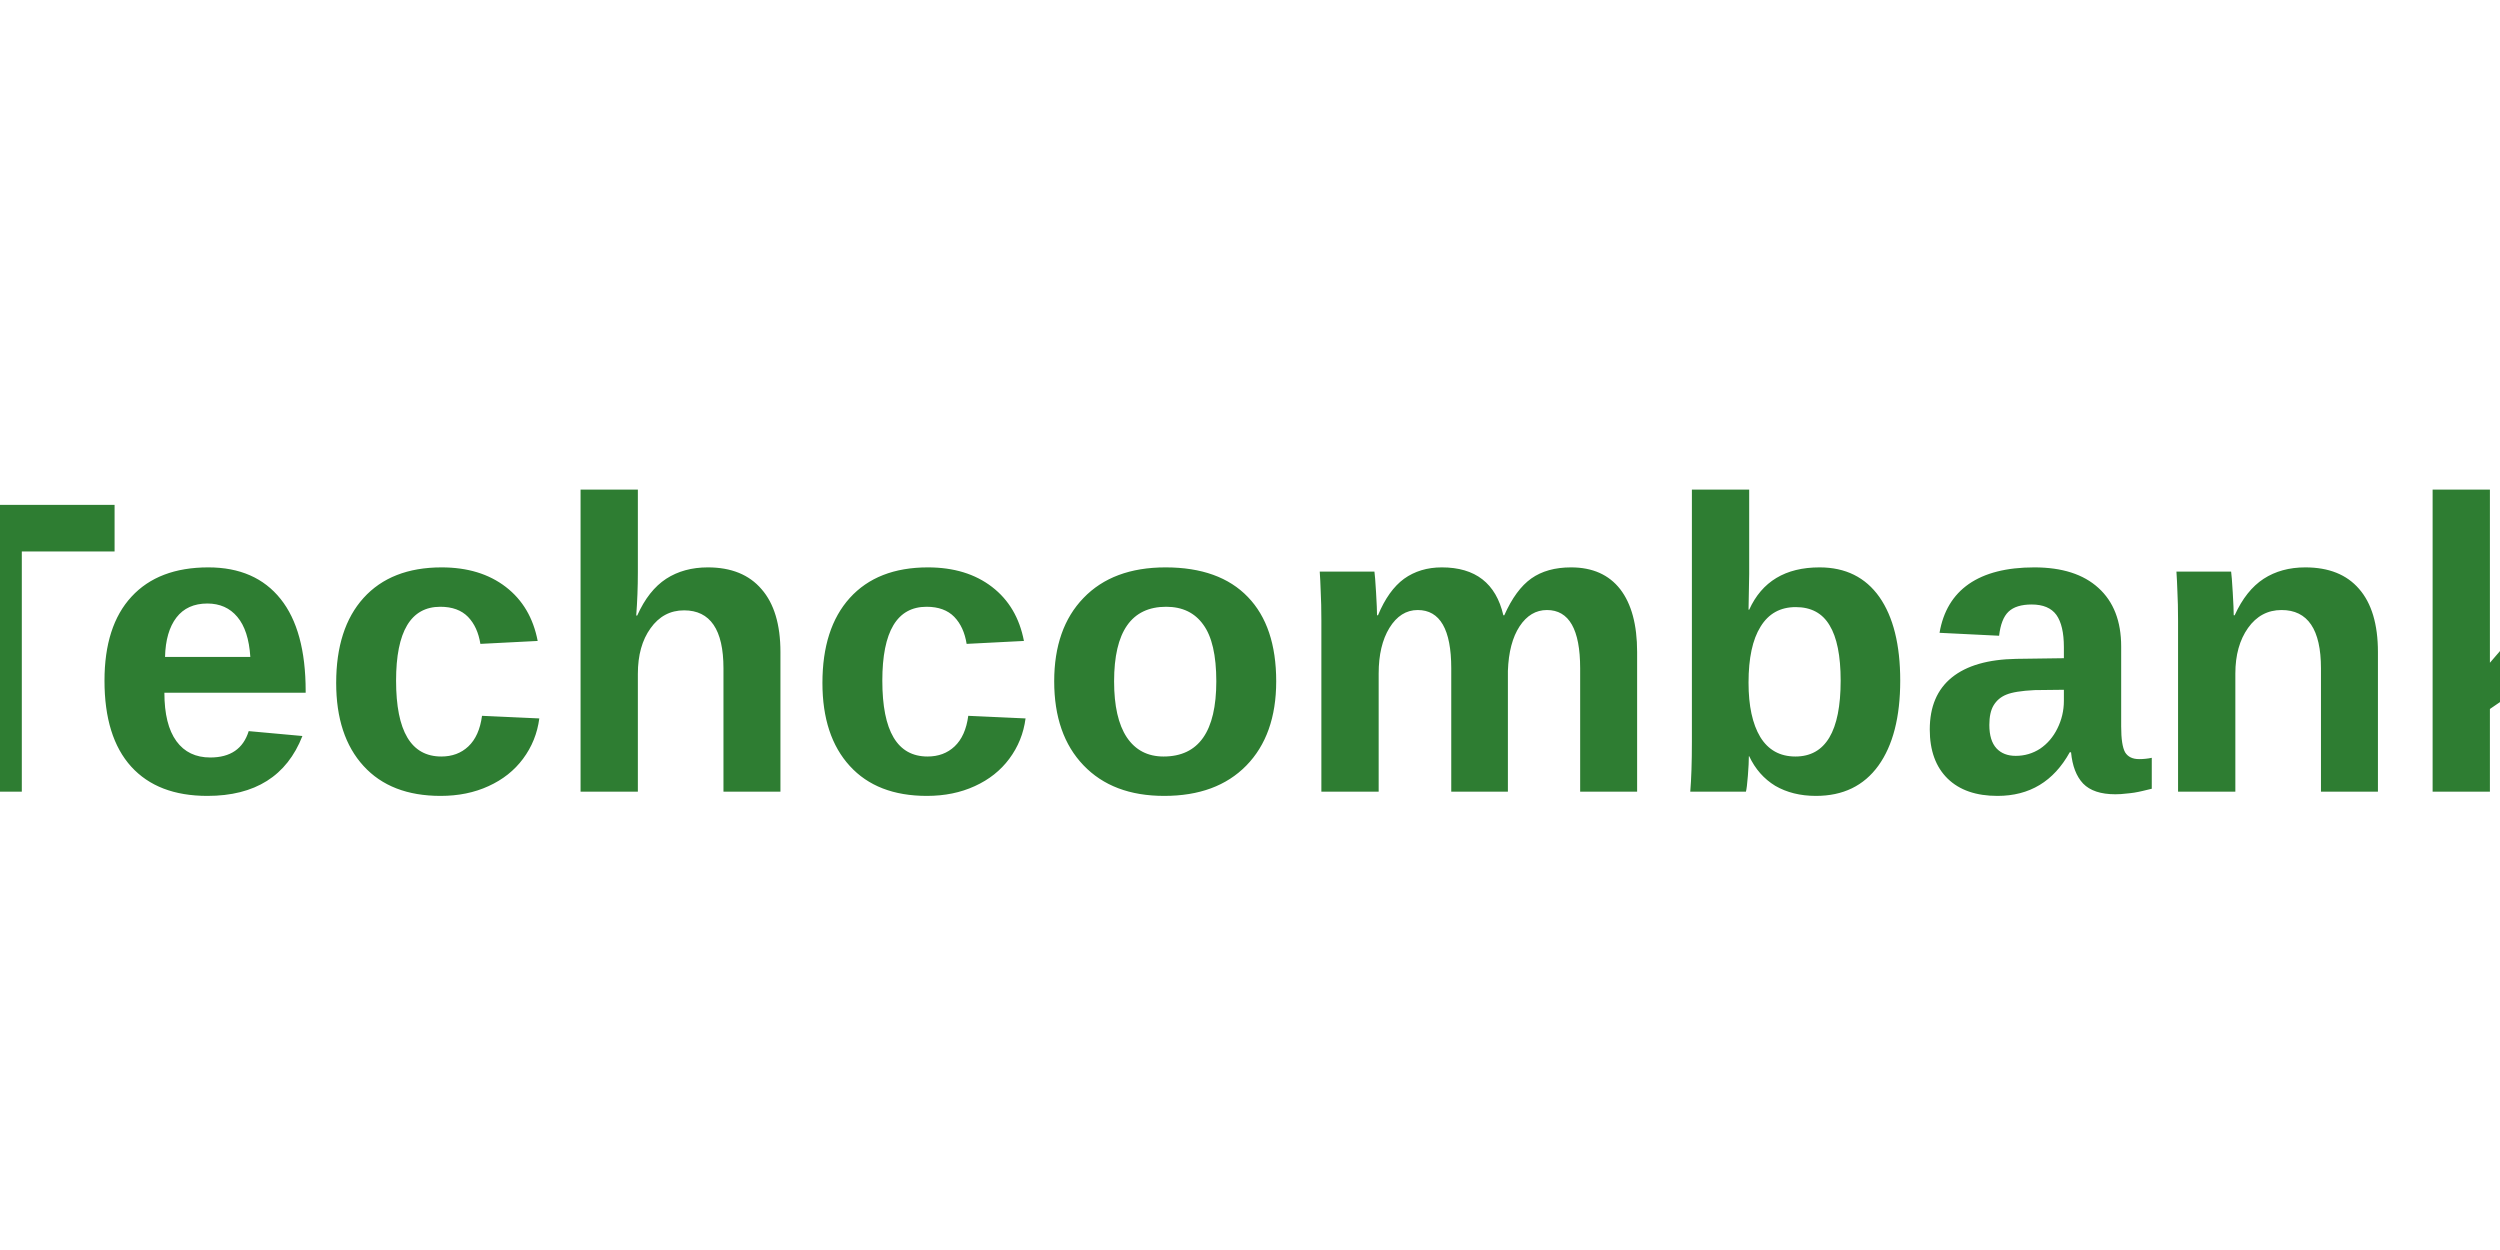
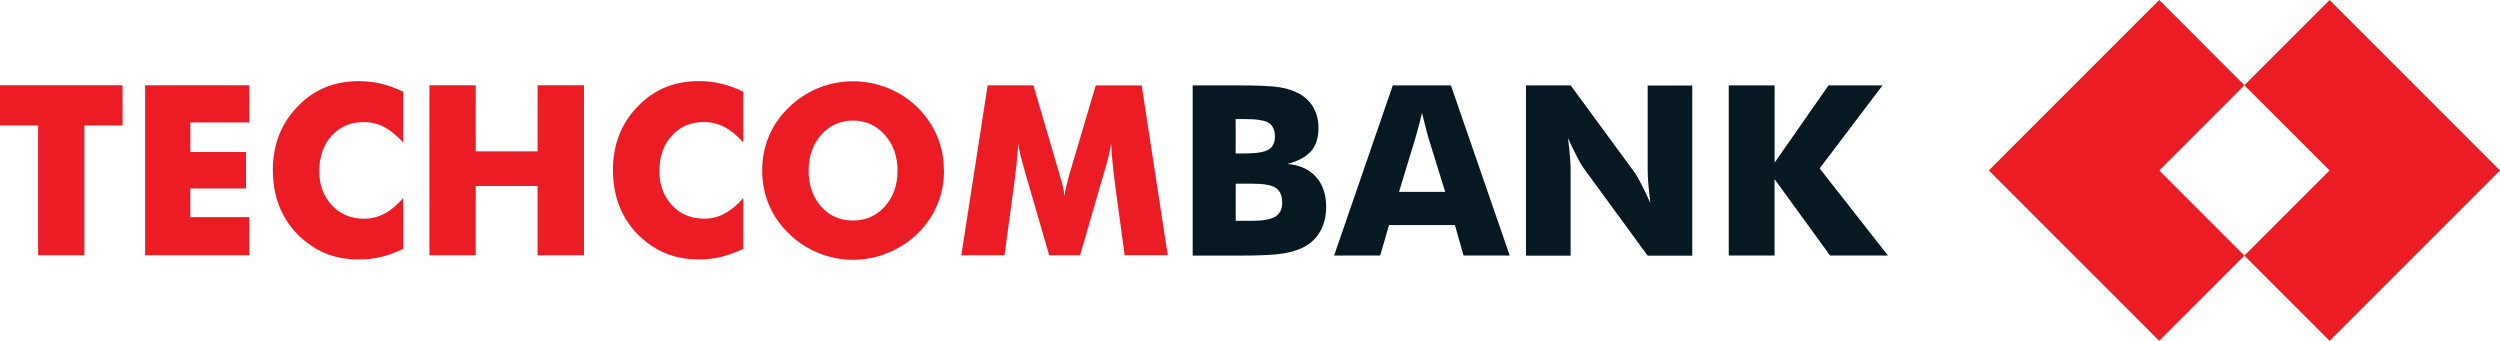
- <svg xmlns="http://www.w3.org/2000/svg" viewBox="0 0 120 60">
-   <rect width="120" height="60" fill="none" />
-   <text x="60" y="38" font-family="Arial, sans-serif" font-size="20" font-weight="bold" fill="#2E7D32" text-anchor="middle">Techcombank</text>
+ <svg xmlns="http://www.w3.org/2000/svg" id="Layer_1" data-name="Layer 1" viewBox="0 0 406 55.35">
+   <defs>
+     <style>
+       .cls-1 {
+         fill: #ec1c24;
+       }
+ 
+       .cls-2 {
+         fill: #061922;
+       }
+     </style>
+   </defs>
+   <polygon class="cls-1" points="378.33 0 364.5 13.82 364.5 13.86 378.33 27.68 364.5 41.5 364.5 41.53 378.33 55.35 406 27.68 378.33 0" />
+   <polygon class="cls-1" points="350.66 0 364.47 13.82 364.47 13.86 350.66 27.68 364.47 41.5 364.47 41.53 350.66 55.35 322.98 27.68 350.66 0" />
+   <path class="cls-1" d="m6.19,41.45v-21.07H0v-6.53h19.9v6.53h-6.19v21.07h-7.52Zm17.38,0V13.85h16.92v6.04h-9.58v4.8h9.04v5.92h-9.04v4.65h9.58v6.19h-16.92Zm41.91-26.54v8.24c-1.04-1.15-2.06-1.98-3.08-2.52-1.02-.54-2.13-.8-3.29-.8-2.17,0-3.91.75-5.25,2.21-1.34,1.48-2.01,3.39-2.01,5.78,0,2.22.69,4.05,2.05,5.52,1.37,1.46,3.1,2.18,5.22,2.18,1.16,0,2.27-.26,3.29-.81,1.02-.53,2.04-1.38,3.08-2.54v8.25c-1.2.57-2.39,1.01-3.57,1.3-1.18.29-2.37.42-3.59.42-1.51,0-2.9-.17-4.17-.54-1.28-.35-2.45-.91-3.52-1.64-2.07-1.38-3.64-3.11-4.71-5.2-1.09-2.12-1.62-4.47-1.62-7.11,0-2.11.34-4.02,1.03-5.76.68-1.73,1.72-3.3,3.11-4.71,1.29-1.34,2.77-2.34,4.42-3.01,1.63-.67,3.46-.99,5.47-.99,1.22,0,2.41.14,3.59.42,1.18.29,2.37.73,3.57,1.3m4.24,26.54V13.85h7.52v10.73h10.04v-10.73h7.54v27.6h-7.54v-11.24h-10.04v11.24h-7.52Zm50.97-26.54v8.24c-1.02-1.15-2.04-1.98-3.08-2.52-1.02-.54-2.12-.8-3.28-.8-2.17,0-3.92.75-5.25,2.21-1.35,1.48-2.01,3.39-2.01,5.78,0,2.22.68,4.05,2.05,5.52,1.36,1.46,3.1,2.18,5.21,2.18,1.16,0,2.27-.26,3.28-.81,1.04-.53,2.06-1.38,3.08-2.54v8.25c-1.19.57-2.37,1.01-3.56,1.3-1.17.29-2.38.42-3.58.42-1.51,0-2.9-.17-4.17-.54-1.28-.35-2.45-.91-3.53-1.64-2.06-1.38-3.63-3.11-4.71-5.2-1.08-2.12-1.62-4.47-1.62-7.11,0-2.11.35-4.02,1.03-5.76.68-1.73,1.72-3.3,3.1-4.71,1.32-1.34,2.78-2.34,4.43-3.01,1.64-.67,3.46-.99,5.47-.99,1.2,0,2.41.14,3.58.42,1.18.29,2.37.73,3.56,1.3m32.6,12.8c0,1.98-.36,3.85-1.1,5.58-.72,1.73-1.79,3.28-3.19,4.66-1.41,1.36-3.01,2.4-4.83,3.14-1.81.74-3.68,1.12-5.64,1.12s-3.86-.37-5.67-1.12c-1.81-.74-3.39-1.78-4.77-3.14-1.43-1.38-2.5-2.93-3.24-4.68-.73-1.74-1.09-3.6-1.09-5.56s.36-3.83,1.09-5.57c.73-1.75,1.81-3.3,3.24-4.68,1.38-1.35,2.96-2.39,4.77-3.14,1.8-.72,3.69-1.1,5.67-1.1s3.85.38,5.66,1.1c1.82.75,3.42,1.79,4.8,3.14,1.38,1.37,2.44,2.93,3.18,4.67.74,1.74,1.1,3.61,1.1,5.59m-14.75,8.11c2.09,0,3.81-.78,5.17-2.3,1.37-1.54,2.05-3.48,2.05-5.81s-.7-4.25-2.08-5.81c-1.38-1.54-3.1-2.31-5.14-2.31s-3.81.78-5.17,2.31c-1.37,1.54-2.05,3.48-2.05,5.81s.67,4.3,2.01,5.82c1.34,1.52,3.08,2.29,5.21,2.29m51.13,5.63h-7.03l-1.62-11.94c-.11-.83-.21-1.77-.31-2.8-.11-1.03-.19-2.15-.27-3.38-.17,1.18-.52,2.64-1.04,4.39-.12.37-.19.62-.24.8l-3.75,12.94h-5.02l-3.76-12.94c-.05-.18-.13-.44-.22-.8-.53-1.75-.88-3.2-1.04-4.36-.08,1.05-.17,2.08-.26,3.1-.11,1.04-.24,2.06-.36,3.07l-1.62,11.94h-7.01l4.27-27.6h7.44l4.17,14.24c.03.09.08.26.14.49.4,1.26.64,2.35.75,3.26.04-.49.14-1.04.28-1.63.14-.58.32-1.32.57-2.15l4.21-14.2h7.46l4.24,27.6Z" />
+   <path class="cls-2" d="m200.67,24.92h1.5c1.88,0,3.15-.21,3.84-.63.68-.4,1.04-1.11,1.04-2.12s-.33-1.77-.98-2.2c-.63-.41-1.9-.63-3.77-.63h-1.63v5.57Zm-6.98,16.58V13.87h7.57c3.11,0,5.29.1,6.53.3,1.24.19,2.3.56,3.2,1.04,1.01.57,1.79,1.33,2.33,2.28.53.95.8,2.04.8,3.3,0,1.58-.4,2.82-1.19,3.75-.81.92-2.09,1.62-3.83,2.09,1.96.16,3.49.85,4.6,2.08,1.12,1.22,1.67,2.86,1.67,4.91,0,1.47-.31,2.77-.93,3.89-.62,1.12-1.51,1.99-2.67,2.6-.94.5-2.11.86-3.48,1.07-1.38.22-3.65.33-6.8.33h-7.79Zm6.98-5.64h2.65c1.78,0,3.05-.23,3.79-.68.74-.45,1.12-1.2,1.12-2.23,0-1.16-.34-1.96-1.02-2.42-.68-.46-1.94-.7-3.77-.7h-2.76v6.03Zm26.54-4.7h7.49l-2.82-9.1c-.08-.28-.2-.73-.35-1.34-.15-.62-.35-1.41-.6-2.38-.15.68-.31,1.33-.48,1.94-.15.61-.31,1.2-.48,1.78l-2.77,9.1Zm-10.55,10.34l9.53-27.63h9.44l9.55,27.63h-7.5l-1.4-4.95h-10.7l-1.44,4.95h-7.49Zm31.16,0V13.87h7.26l10.44,14.22c.2.28.53.86.99,1.74.46.88.96,1.91,1.51,3.13-.15-1.14-.25-2.17-.33-3.07-.07-.88-.11-1.67-.11-2.36v-13.64h7.24v27.63h-7.24l-10.44-14.27c-.21-.29-.54-.86-1.01-1.74-.45-.88-.95-1.9-1.49-3.09.14,1.16.26,2.18.33,3.08.07.9.1,1.68.1,2.38v13.64h-7.26Zm32.93,0V13.87h7.45v12.54l8.75-12.54h8.77l-10.21,13.48,11.1,14.15h-9.41l-9.01-12.41v12.41h-7.45Z" />
</svg>
